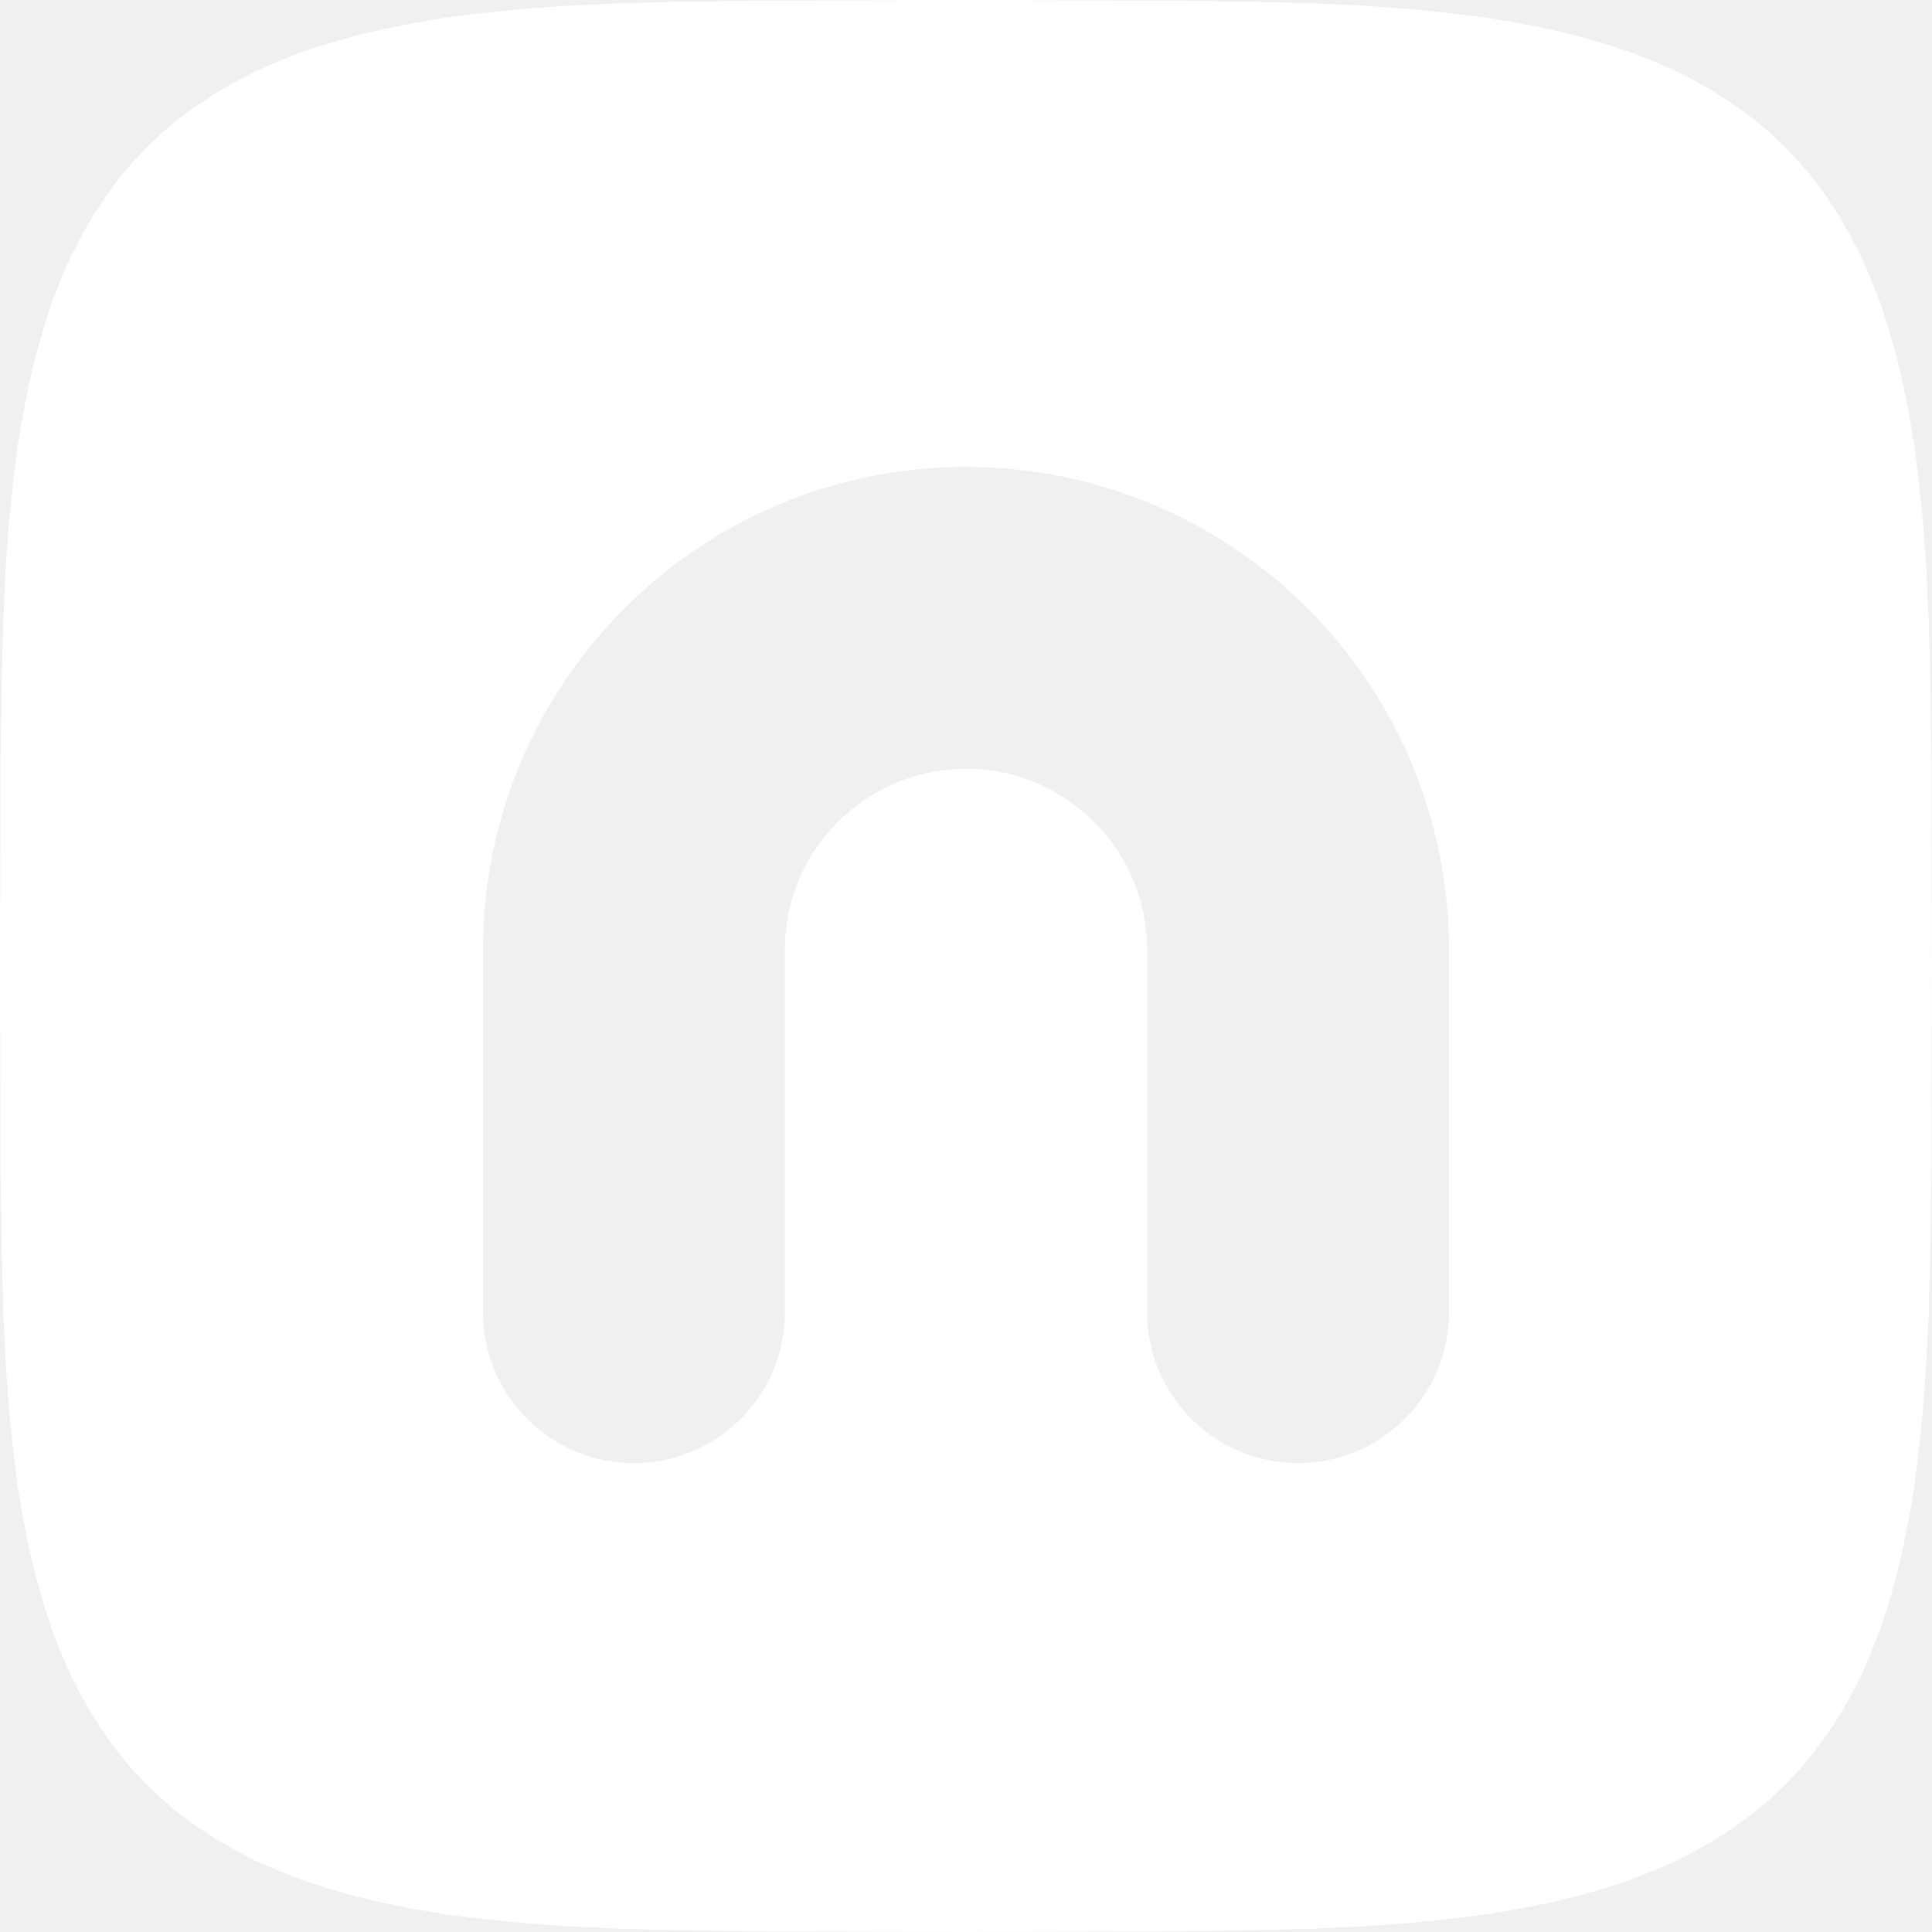
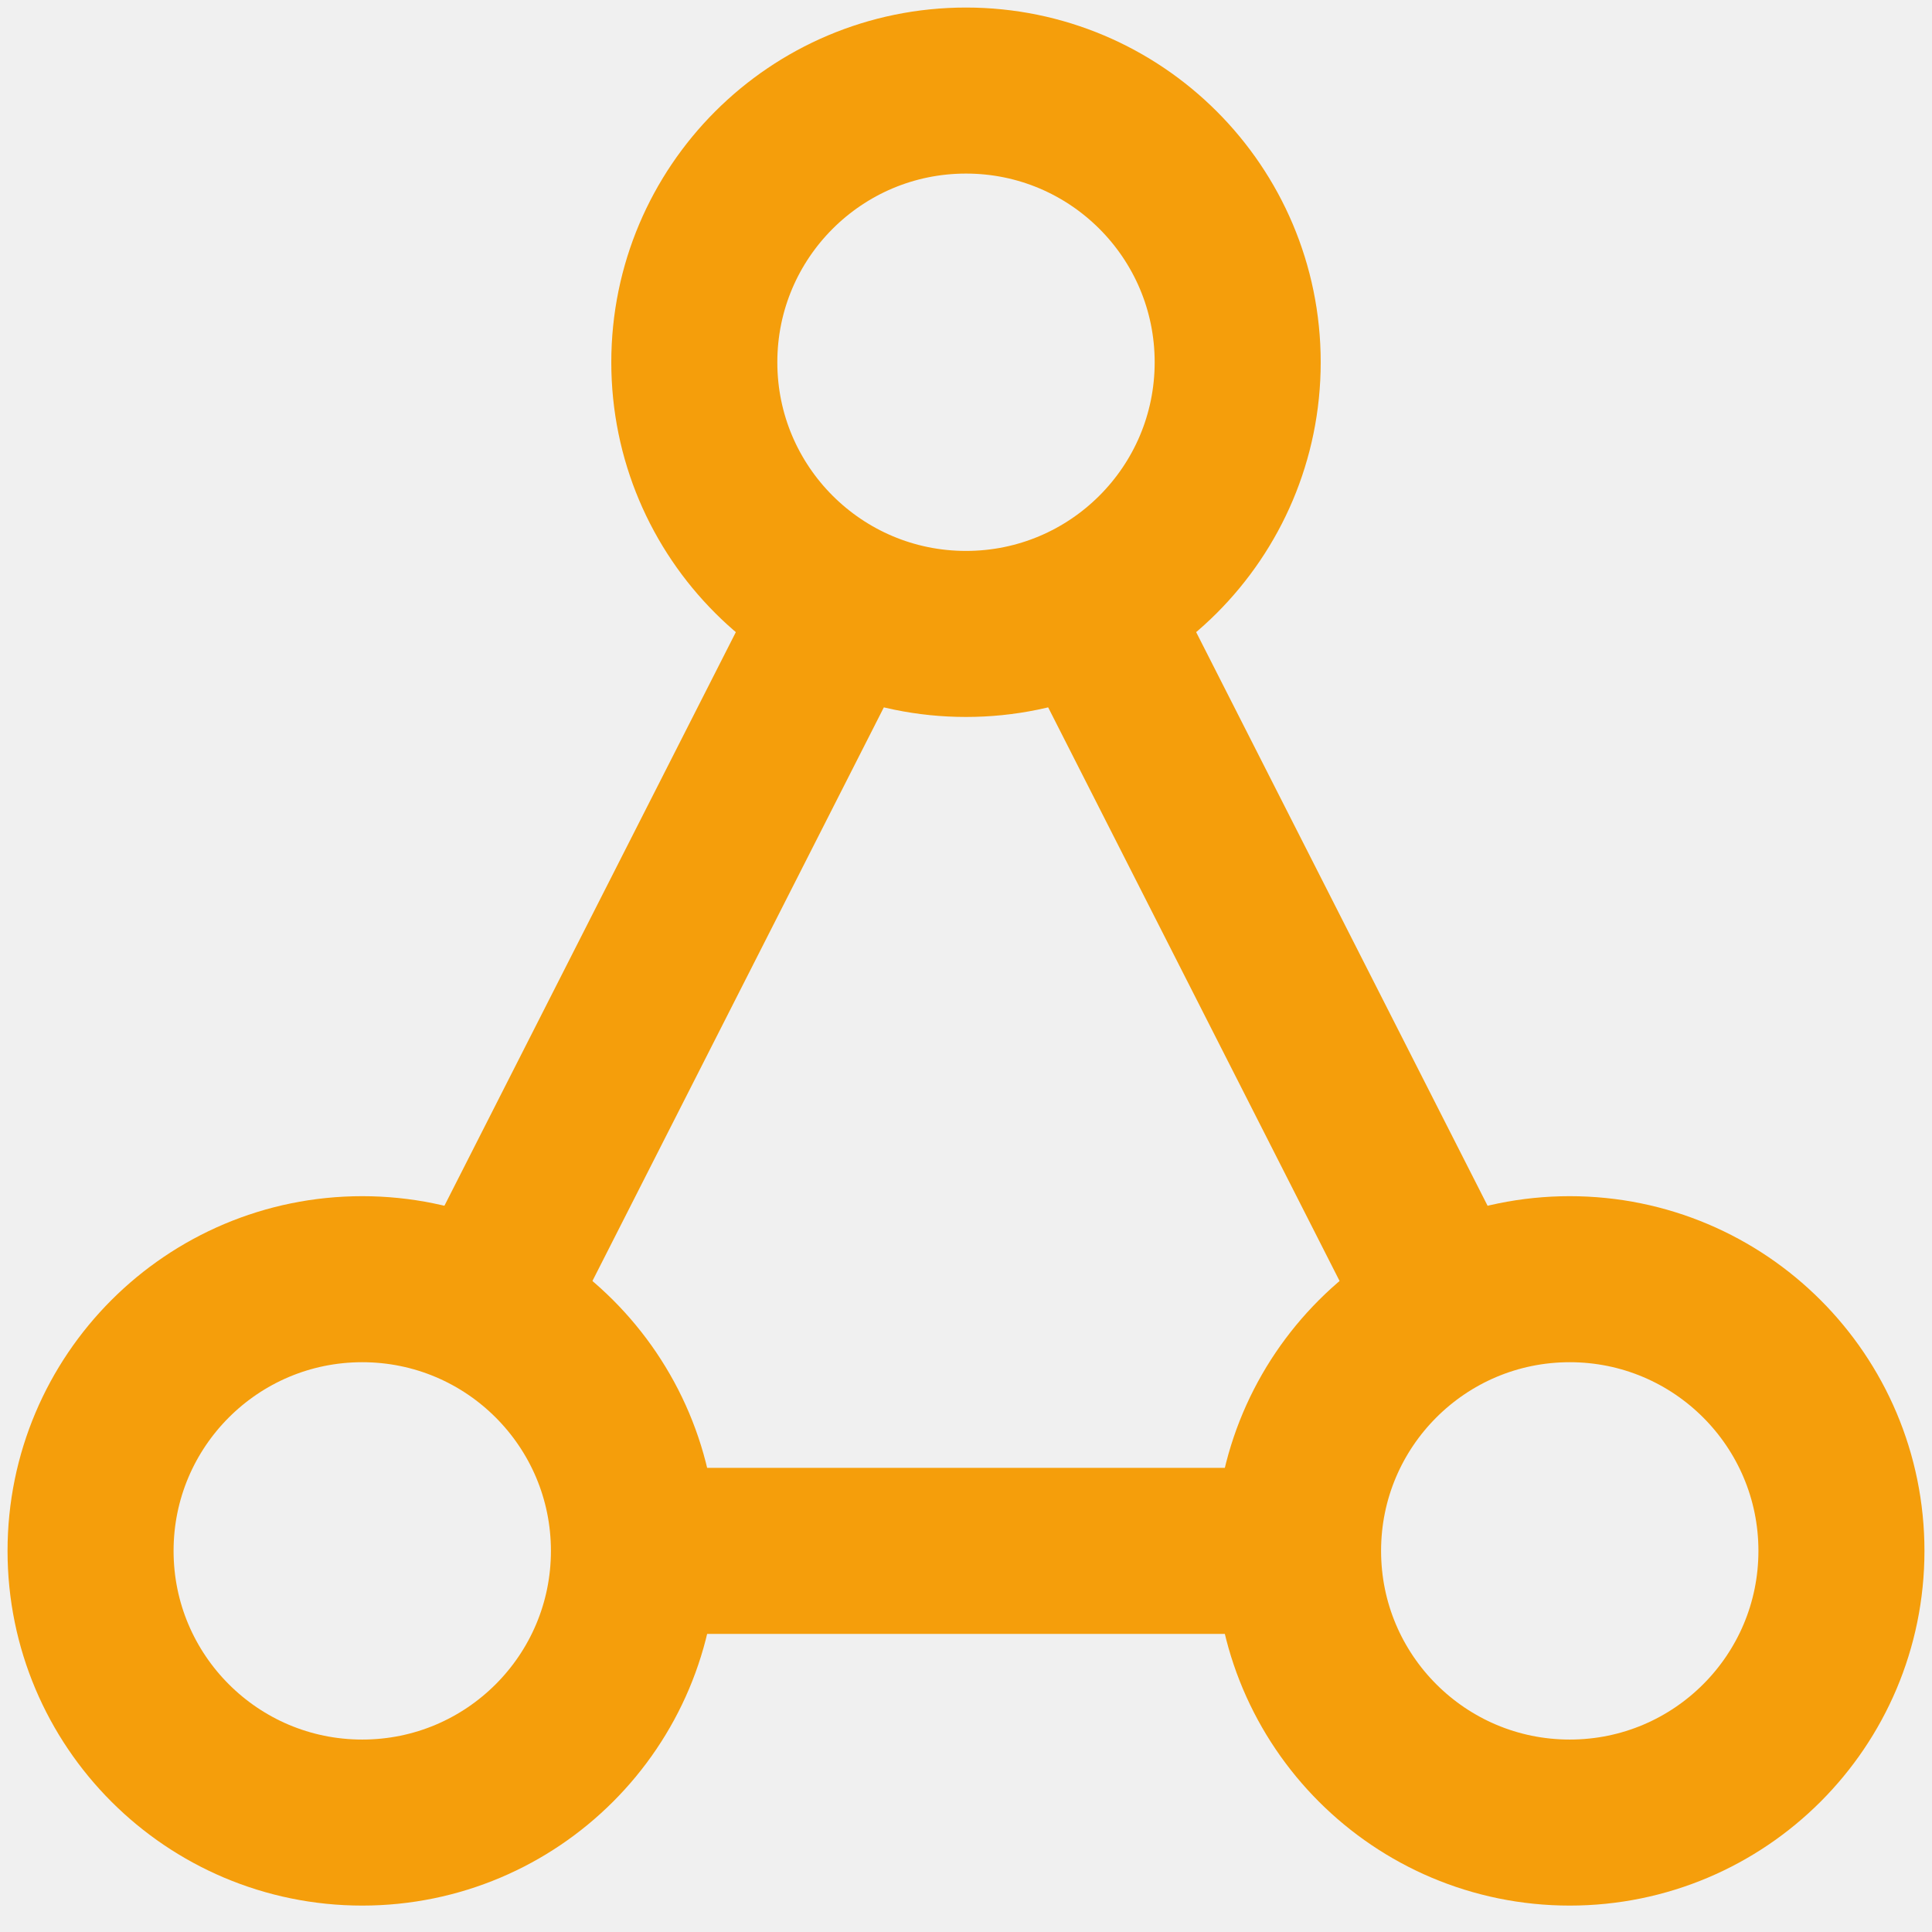
- <svg xmlns="http://www.w3.org/2000/svg" fill="none" viewBox="0 0 48 48">
-   <mask id="m">
-     <path d="M48.00 24.00L47.99 29.14L47.96 31.14L47.92 32.66L47.86 33.92L47.78 35.02L47.68 36.00L47.57 36.90L47.43 37.72L47.28 38.48L47.11 39.19L46.92 39.85L46.72 40.48L46.49 41.06L46.25 41.62L45.98 42.14L45.70 42.63L45.39 43.10L45.07 43.54L44.72 43.96L44.35 44.35L43.96 44.72L43.54 45.07L43.10 45.39L42.63 45.70L42.14 45.98L41.62 46.25L41.06 46.49L40.48 46.72L39.85 46.92L39.19 47.11L38.48 47.28L37.72 47.43L36.90 47.57L36.00 47.68L35.02 47.78L33.92 47.86L32.66 47.92L31.14 47.96L29.14 47.99L24.00 48.00L18.86 47.99L16.86 47.96L15.34 47.92L14.08 47.86L12.98 47.78L12.00 47.68L11.10 47.57L10.28 47.43L9.52 47.28L8.81 47.11L8.15 46.92L7.52 46.72L6.94 46.49L6.38 46.25L5.86 45.98L5.37 45.70L4.90 45.39L4.46 45.07L4.04 44.72L3.65 44.35L3.28 43.96L2.93 43.54L2.61 43.10L2.30 42.63L2.02 42.14L1.75 41.62L1.51 41.06L1.28 40.48L1.08 39.85L0.89 39.19L0.72 38.48L0.57 37.72L0.43 36.90L0.32 36.00L0.22 35.02L0.14 33.92L0.08 32.66L0.04 31.14L0.01 29.14L0.00 24.00L0.01 18.86L0.04 16.86L0.08 15.34L0.14 14.08L0.22 12.98L0.32 12.00L0.43 11.10L0.57 10.28L0.72 9.52L0.89 8.81L1.08 8.15L1.28 7.52L1.51 6.94L1.75 6.38L2.02 5.86L2.30 5.37L2.61 4.90L2.93 4.46L3.28 4.04L3.65 3.65L4.04 3.28L4.46 2.93L4.90 2.61L5.37 2.30L5.86 2.02L6.38 1.75L6.94 1.51L7.52 1.28L8.15 1.08L8.81 0.89L9.52 0.72L10.28 0.57L11.10 0.43L12.00 0.32L12.98 0.22L14.08 0.14L15.34 0.08L16.86 0.04L18.86 0.01L24.00 0.00L29.14 0.01L31.14 0.04L32.66 0.08L33.92 0.14L35.02 0.22L36.00 0.32L36.90 0.43L37.72 0.57L38.48 0.72L39.19 0.89L39.85 1.08L40.48 1.28L41.06 1.51L41.62 1.75L42.14 2.02L42.63 2.30L43.10 2.61L43.54 2.93L43.96 3.28L44.35 3.65L44.72 4.04L45.07 4.46L45.39 4.90L45.70 5.37L45.98 5.86L46.25 6.38L46.49 6.94L46.72 7.52L46.92 8.15L47.11 8.81L47.28 9.52L47.43 10.28L47.57 11.10L47.68 12.00L47.78 12.98L47.86 14.08L47.92 15.34L47.96 16.86L47.99 18.86Z" fill="#fff" />
-     <path d="M15.75 32.6V23.6a8.25 8.25 0 0 1 16.5 0v9" stroke="#000" stroke-linecap="round" stroke-width="7.5" />
-   </mask>
-   <path d="M48.00 24.00L47.99 29.14L47.96 31.14L47.92 32.66L47.86 33.92L47.78 35.02L47.68 36.00L47.57 36.90L47.43 37.72L47.28 38.48L47.11 39.19L46.92 39.85L46.72 40.48L46.49 41.06L46.25 41.62L45.98 42.14L45.70 42.63L45.39 43.10L45.07 43.54L44.72 43.96L44.35 44.35L43.96 44.72L43.54 45.07L43.10 45.39L42.63 45.70L42.14 45.98L41.62 46.25L41.06 46.49L40.48 46.72L39.85 46.92L39.19 47.11L38.48 47.28L37.72 47.43L36.90 47.57L36.00 47.68L35.02 47.78L33.92 47.86L32.66 47.92L31.14 47.96L29.14 47.99L24.00 48.00L18.86 47.99L16.86 47.96L15.34 47.92L14.08 47.86L12.98 47.78L12.00 47.68L11.10 47.57L10.28 47.43L9.52 47.28L8.81 47.11L8.15 46.92L7.52 46.72L6.94 46.49L6.38 46.25L5.86 45.98L5.37 45.70L4.90 45.39L4.46 45.07L4.04 44.72L3.65 44.35L3.28 43.96L2.93 43.54L2.61 43.10L2.30 42.63L2.02 42.14L1.75 41.62L1.51 41.06L1.28 40.48L1.08 39.85L0.89 39.19L0.72 38.48L0.57 37.72L0.43 36.90L0.32 36.00L0.22 35.02L0.14 33.92L0.08 32.66L0.04 31.14L0.01 29.14L0.00 24.00L0.01 18.86L0.04 16.86L0.08 15.34L0.14 14.08L0.22 12.98L0.32 12.00L0.43 11.10L0.57 10.28L0.72 9.52L0.89 8.81L1.08 8.15L1.28 7.52L1.51 6.94L1.75 6.38L2.02 5.86L2.30 5.37L2.61 4.90L2.93 4.46L3.28 4.04L3.65 3.65L4.04 3.28L4.46 2.93L4.90 2.61L5.37 2.30L5.86 2.02L6.38 1.75L6.94 1.51L7.52 1.28L8.15 1.08L8.81 0.89L9.52 0.72L10.28 0.57L11.10 0.43L12.00 0.32L12.98 0.22L14.08 0.14L15.34 0.08L16.86 0.04L18.86 0.01L24.00 0.00L29.14 0.01L31.14 0.04L32.66 0.08L33.92 0.14L35.02 0.22L36.00 0.32L36.90 0.43L37.72 0.57L38.48 0.72L39.19 0.89L39.85 1.08L40.48 1.28L41.06 1.51L41.62 1.75L42.14 2.02L42.63 2.30L43.10 2.61L43.54 2.93L43.96 3.28L44.35 3.65L44.72 4.04L45.07 4.46L45.39 4.90L45.70 5.37L45.98 5.86L46.25 6.38L46.49 6.94L46.72 7.52L46.92 8.15L47.11 8.81L47.28 9.52L47.43 10.28L47.57 11.10L47.68 12.00L47.78 12.98L47.86 14.08L47.92 15.34L47.96 16.86L47.99 18.86Z" fill="#FFFFFF" mask="url(#m)" />
+ <svg xmlns="http://www.w3.org/2000/svg" fill="none" viewBox="-1.6 -1.6 51.2 51.2">
+   <g stroke="#F59E0B" stroke-width="4.4">
+     <path d="M20.74 14.42L11.26 33.08M15.2 39.5L32.8 39.5M36.74 33.08L27.26 14.42" />
+     <circle cx="24" cy="8" r="7.2" />
+     <circle cx="8" cy="39.5" r="7.2" />
+     <circle cx="40" cy="39.5" r="7.2" />
+   </g>
</svg>
